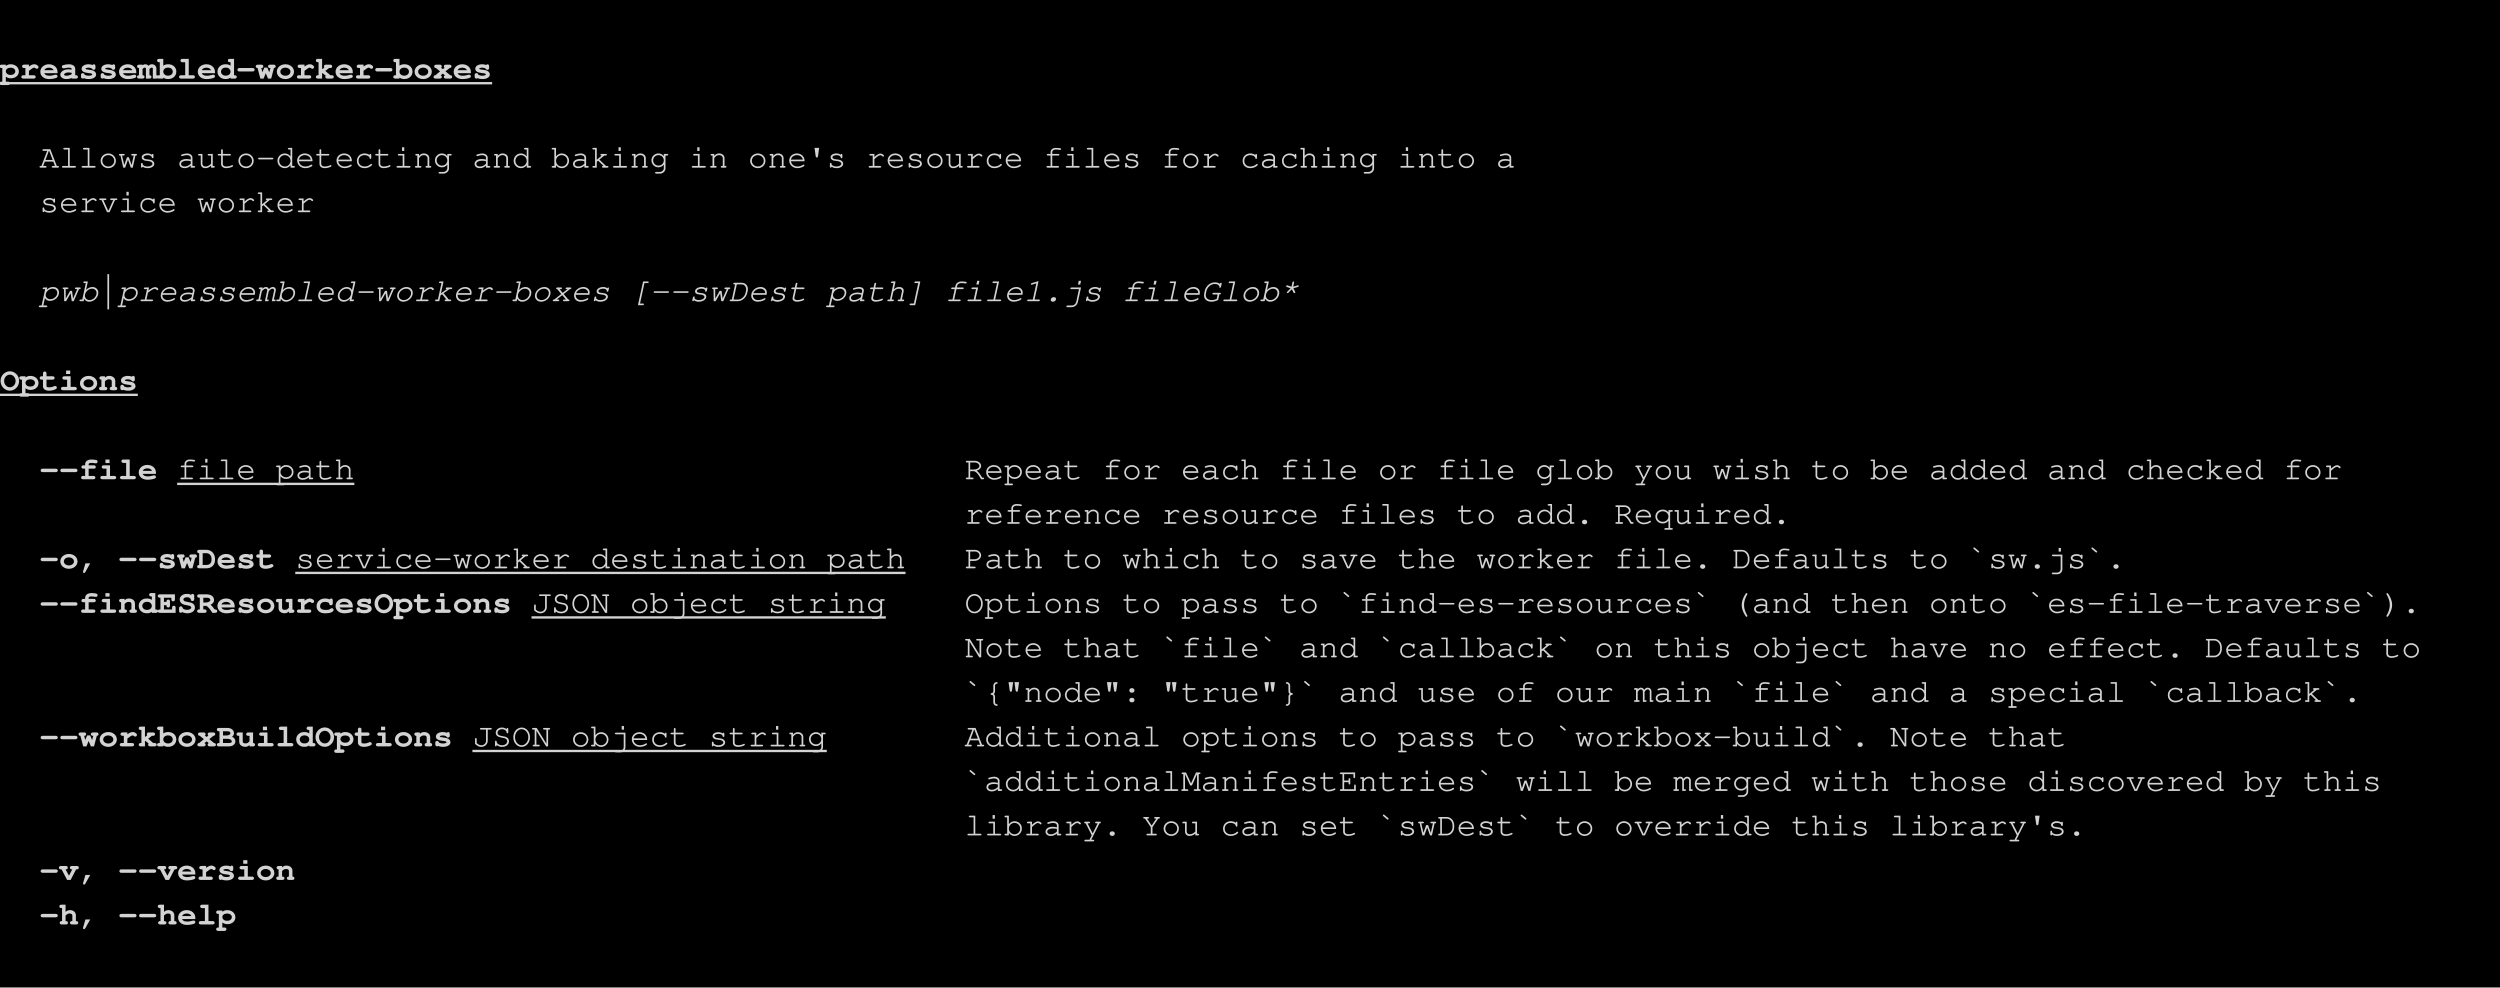
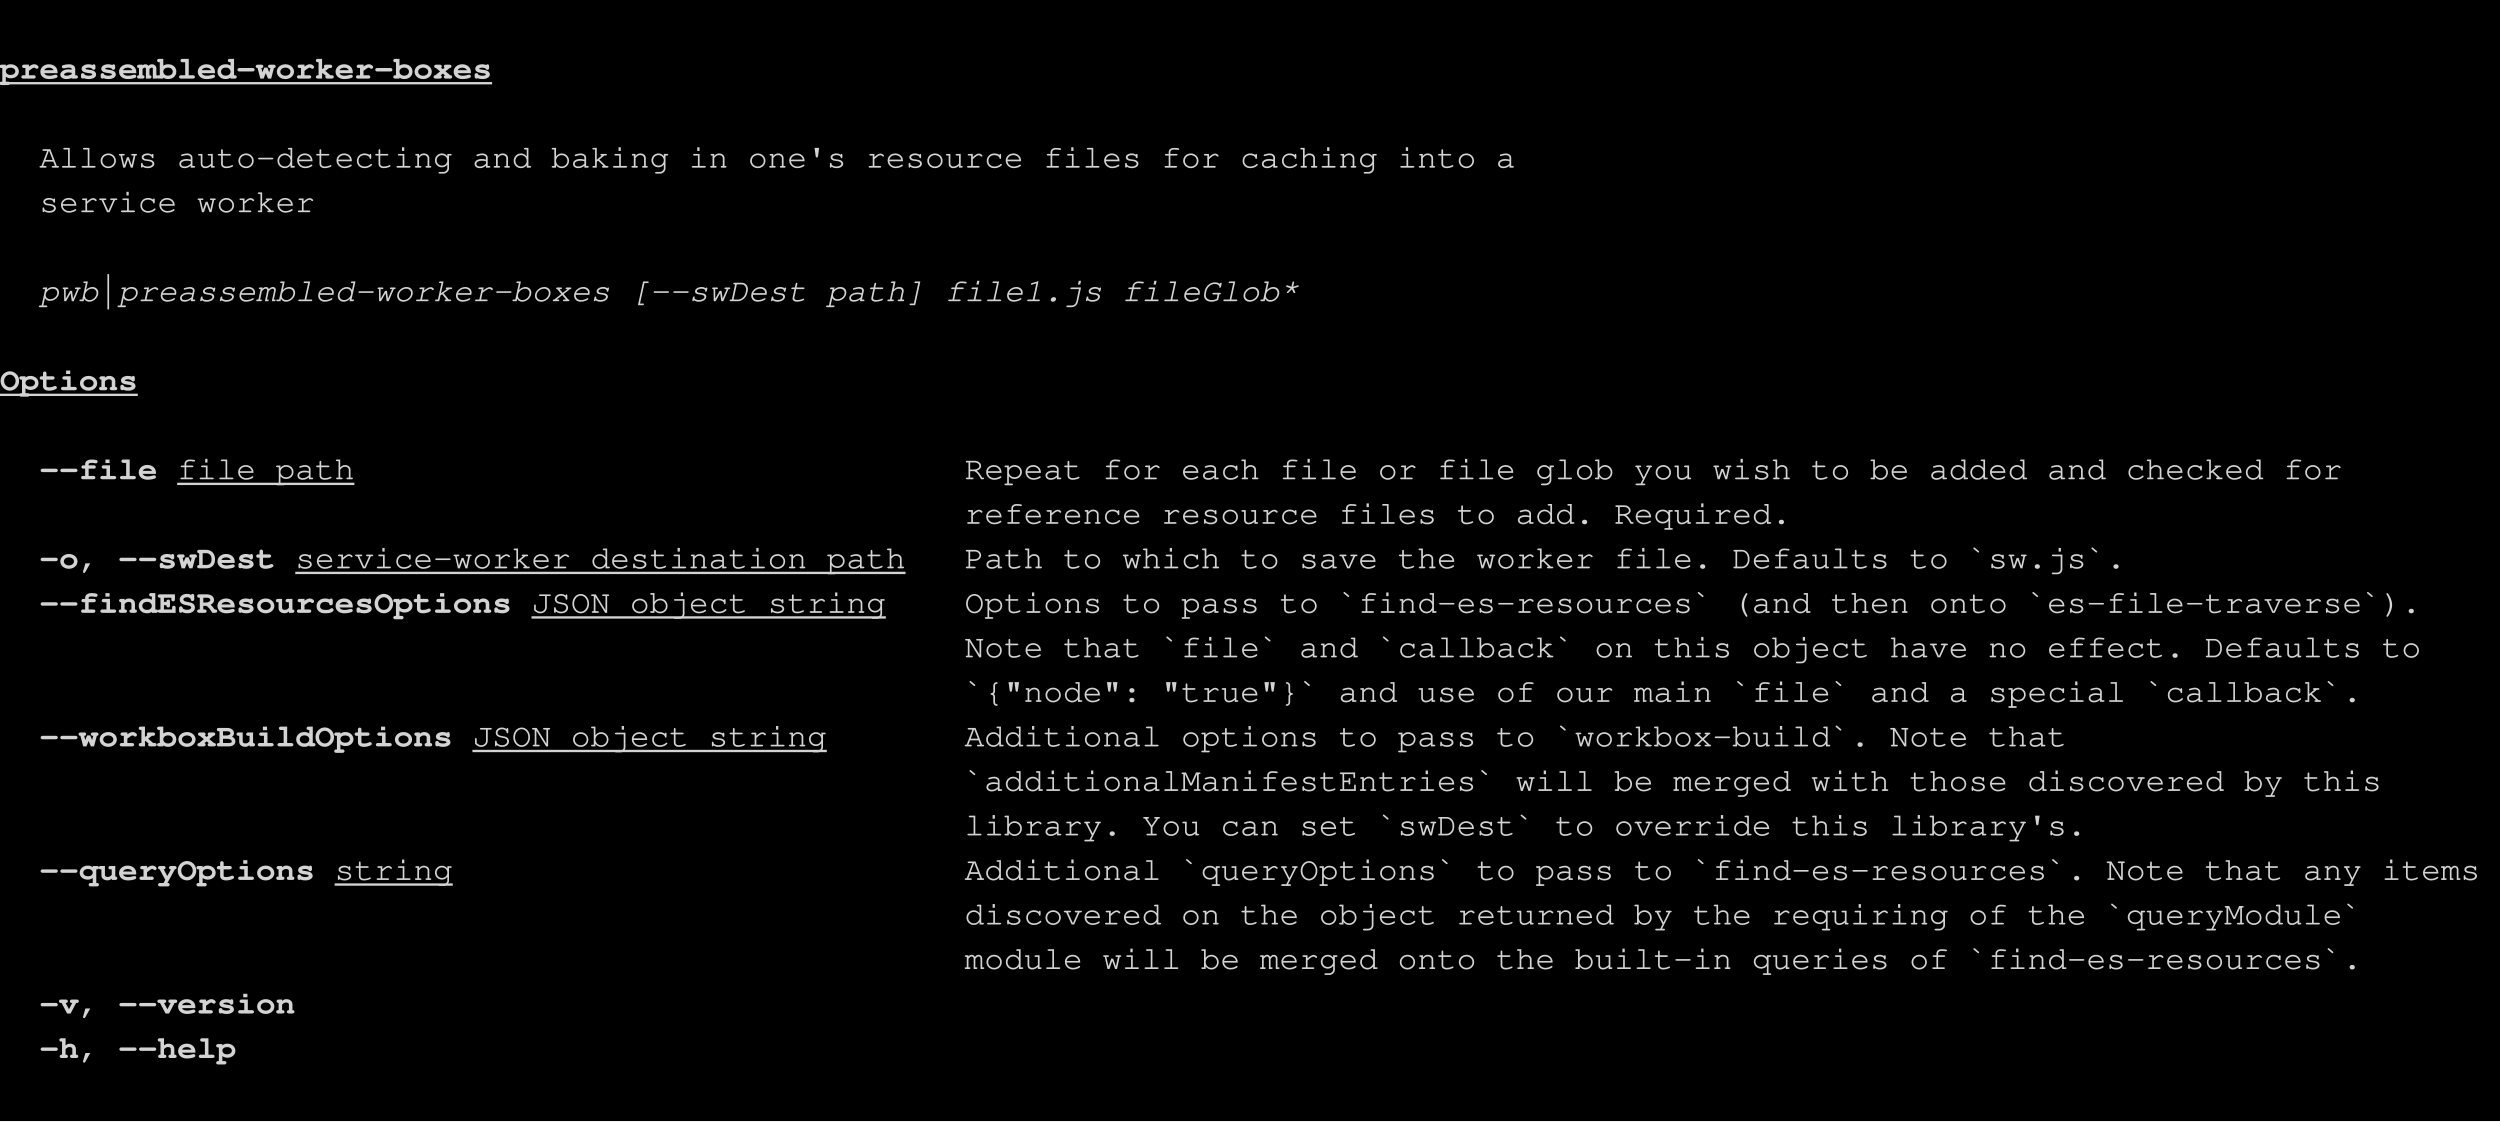
- <svg xmlns="http://www.w3.org/2000/svg" viewBox="0, 0, 1066.97, 421.45" font-family="SauceCodePro Nerd Font, Source Code Pro, Courier" font-size="14">
+ <svg xmlns="http://www.w3.org/2000/svg" viewBox="0, 0, 1066.97, 478.45" font-family="SauceCodePro Nerd Font, Source Code Pro, Courier" font-size="14">
  <g fill="#D3D3D3">
-     <rect x="0" y="0" width="1066.97" height="421.45" fill="#000000" />
+     <rect x="0" y="0" width="1066.97" height="478.45" fill="#000000" />
    <path d="M0,35.515 L210.034,35.515 Z" stroke="#D3D3D3" />
    <text x="0" y="33.55" font-weight="bold">preassembled-worker-boxes</text>
    <text x="16.8" y="71.55">  Allows auto-detecting and baking in one's resource files for caching into a   </text>
    <text x="16.8" y="90.55">  service worker                                                                </text>
    <text x="16.8" y="128.55" font-style="italic">pwb|preassembled-worker-boxes [--swDest path] file1.js fileGlob*</text>
    <path d="M0,168.515 L58.81,168.515 Z" stroke="#D3D3D3" />
    <text x="0" y="166.55" font-weight="bold">Options</text>
    <text x="16.8" y="204.55" font-weight="bold">--file</text>
    <path d="M75.612,206.515 L151.225,206.515 Z" stroke="#D3D3D3" />
    <text x="75.61" y="204.55">file path</text>
    <text x="411.67" y="204.55">                               Repeat for each file or file glob you wish to be added and checked for        </text>
    <text x="411.67" y="223.55">                                                 reference resource files to add. Required.                                    </text>
    <text x="16.8" y="242.55" font-weight="bold">-o</text>
    <text x="33.61" y="242.55">, </text>
    <text x="50.41" y="242.55" font-weight="bold">--swDest</text>
    <path d="M126.021,244.515 L386.463,244.515 Z" stroke="#D3D3D3" />
    <text x="126.02" y="242.55">service-worker destination path</text>
    <text x="411.67" y="242.55">   Path to which to save the worker file. Defaults to `sw.js`.                   </text>
    <text x="16.8" y="261.55" font-weight="bold">--findESResourcesOptions</text>
    <path d="M226.837,263.515 L378.062,263.515 Z" stroke="#D3D3D3" />
    <text x="226.84" y="261.55">JSON object string</text>
    <text x="411.67" y="261.55">    Options to pass to `find-es-resources` (and then onto `es-file-traverse`).    </text>
    <text x="411.67" y="280.55">                                                 Note that `file` and `callback` on this object have no effect. Defaults to    </text>
    <text x="411.67" y="299.55">                                                 `{"node": "true"}` and use of our main `file` and a special `callback`.       </text>
    <text x="16.8" y="318.55" font-weight="bold">--workboxBuildOptions</text>
    <path d="M201.633,320.515 L352.857,320.515 Z" stroke="#D3D3D3" />
    <text x="201.63" y="318.55">JSON object string</text>
    <text x="411.67" y="318.55">       Additional options to pass to `workbox-build`. Note that                      </text>
    <text x="411.67" y="337.55">                                                 `additionalManifestEntries` will be merged with those discovered by this      </text>
    <text x="411.67" y="356.55">                                                 library. You can set `swDest` to override this library's.                     </text>
-     <text x="16.8" y="375.55" font-weight="bold">-v</text>
-     <text x="33.61" y="375.55">, </text>
-     <text x="50.41" y="375.55" font-weight="bold">--version</text>
-     <text x="16.8" y="394.55" font-weight="bold">-h</text>
-     <text x="33.61" y="394.55">, </text>
-     <text x="50.41" y="394.55" font-weight="bold">--help</text>
+     <text x="16.8" y="375.55" font-weight="bold">--queryOptions</text>
+     <path d="M142.823,377.515 L193.231,377.515 Z" stroke="#D3D3D3" />
+     <text x="142.82" y="375.55">string</text>
+     <text x="411.67" y="375.55">                          Additional `queryOptions` to pass to `find-es-resources`. Note that any items </text>
+     <text x="411.67" y="394.55">                                                 discovered on the object returned by the requiring of the `queryModule`       </text>
+     <text x="411.67" y="413.55">                                                 module will be merged onto the built-in queries of `find-es-resources`.       </text>
+     <text x="16.8" y="432.55" font-weight="bold">-v</text>
+     <text x="33.61" y="432.55">, </text>
+     <text x="50.41" y="432.55" font-weight="bold">--version</text>
+     <text x="16.8" y="451.55" font-weight="bold">-h</text>
+     <text x="33.61" y="451.55">, </text>
+     <text x="50.41" y="451.55" font-weight="bold">--help</text>
  </g>
</svg>
